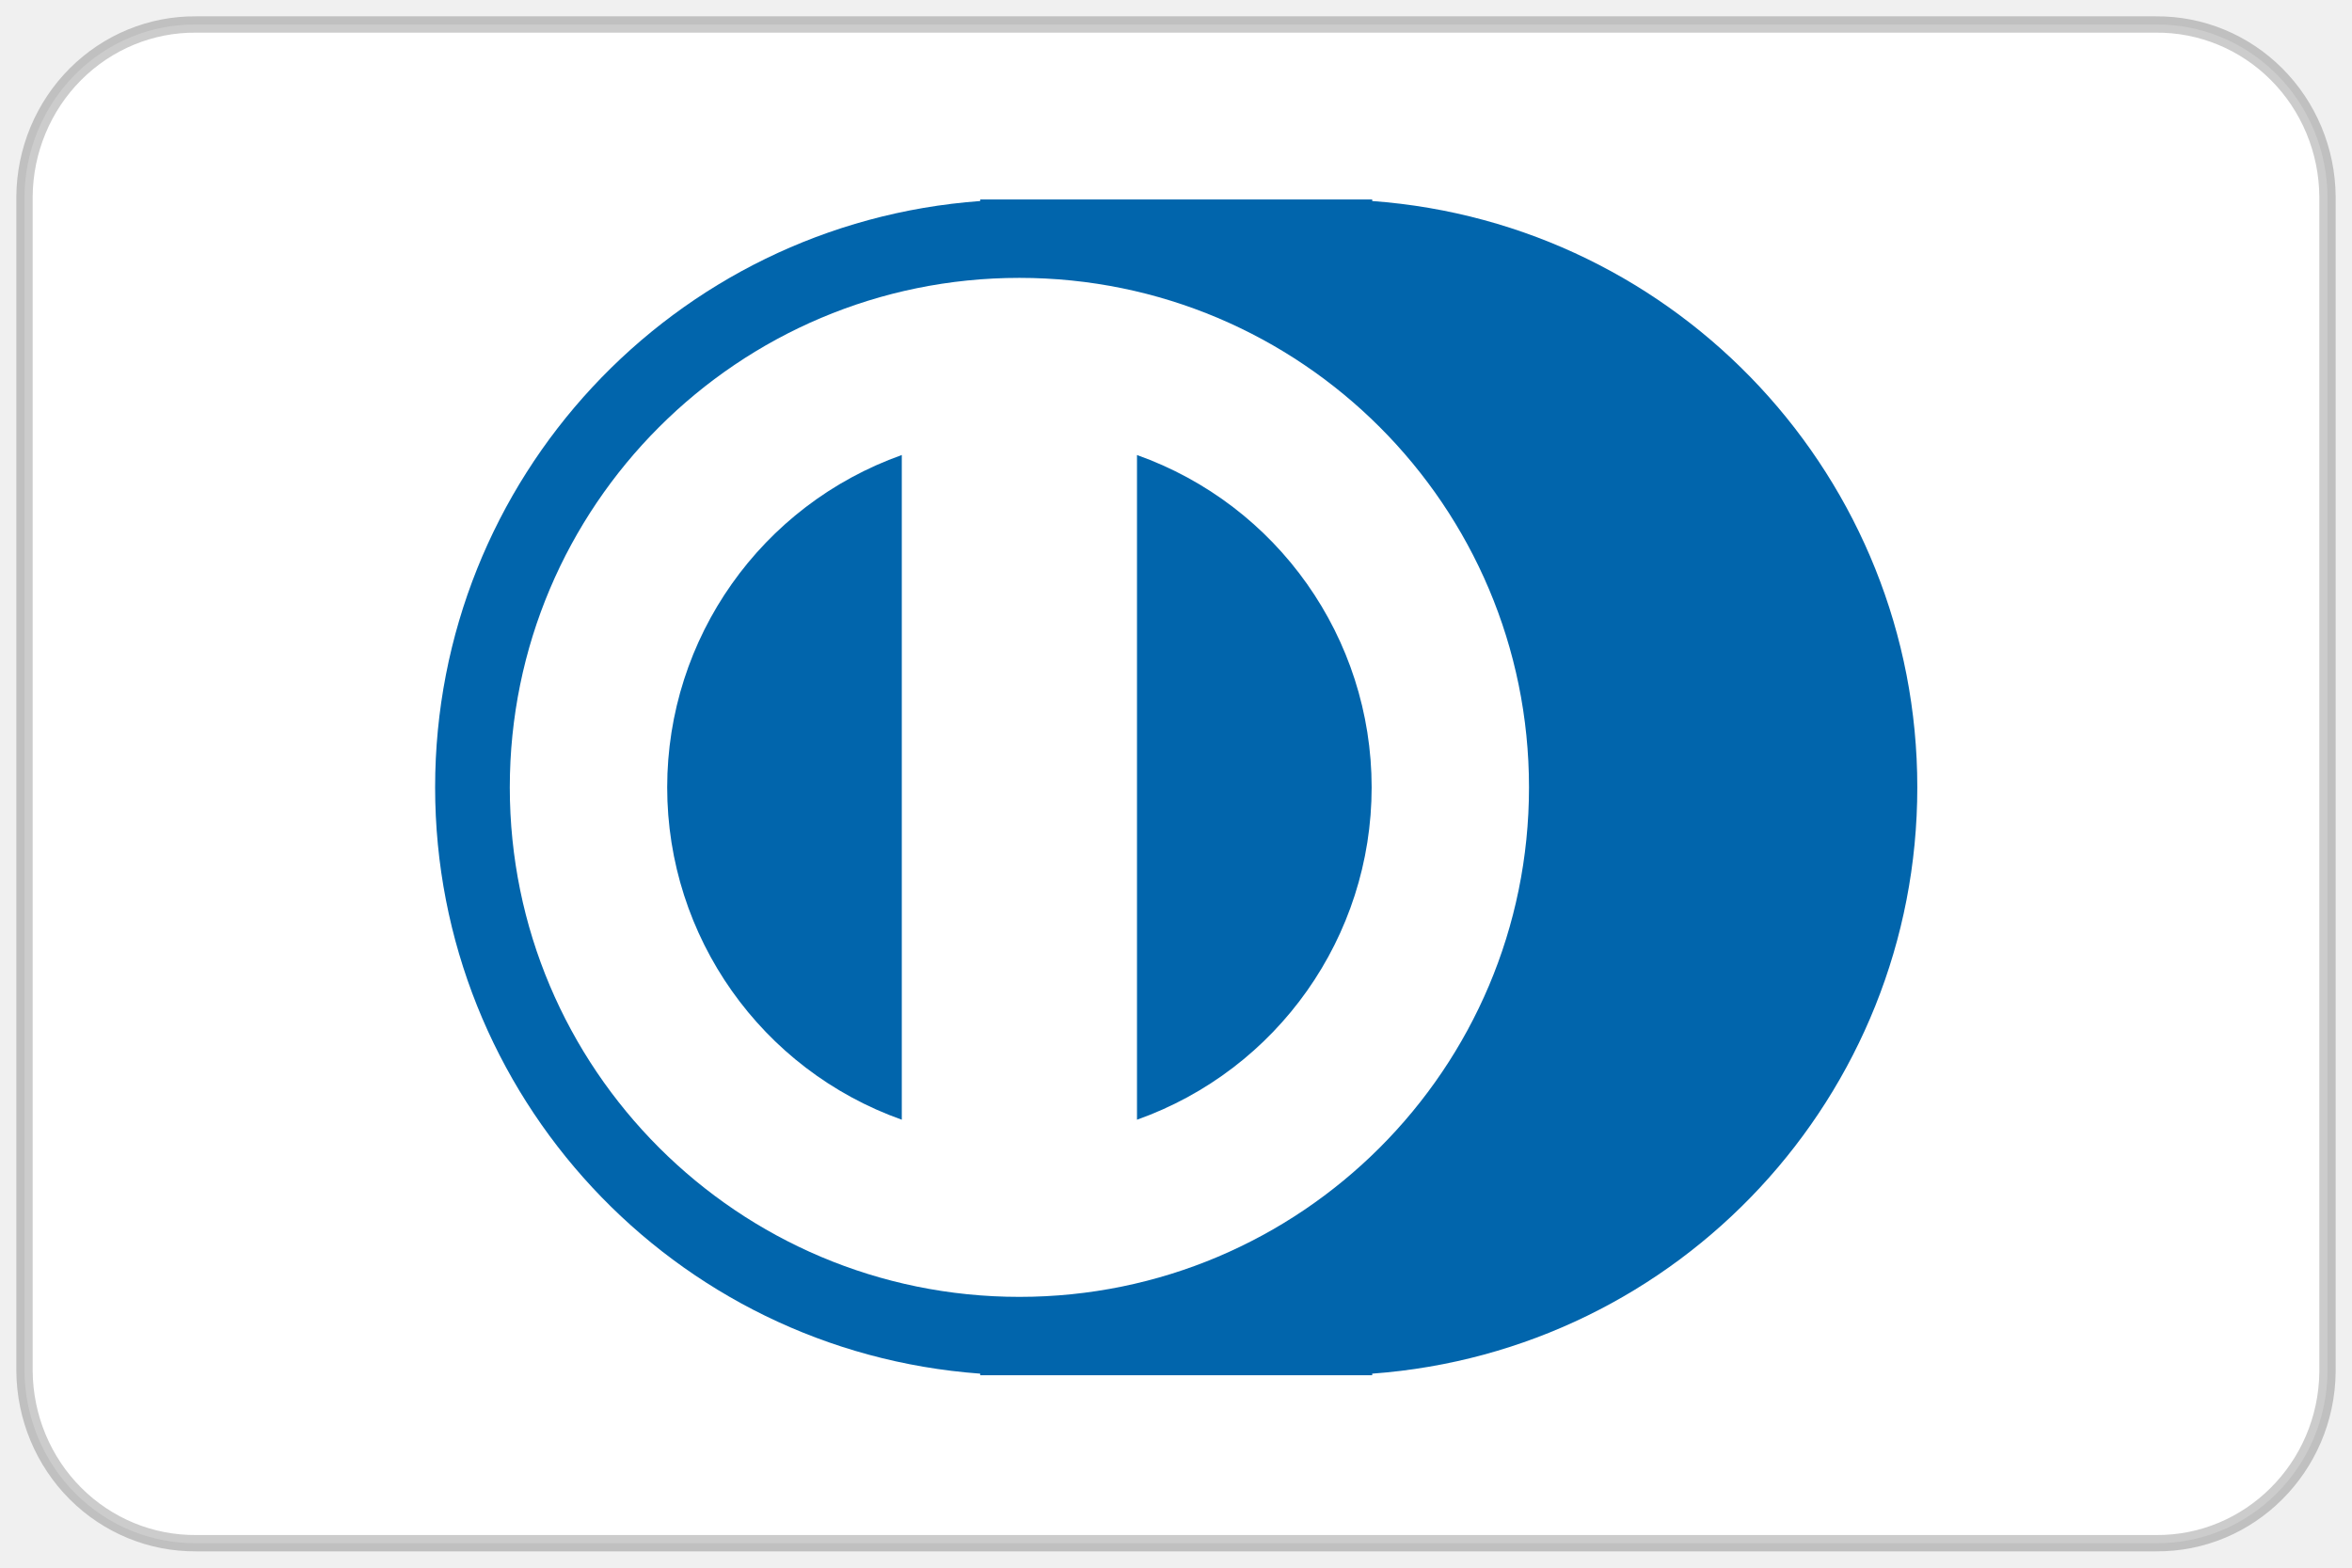
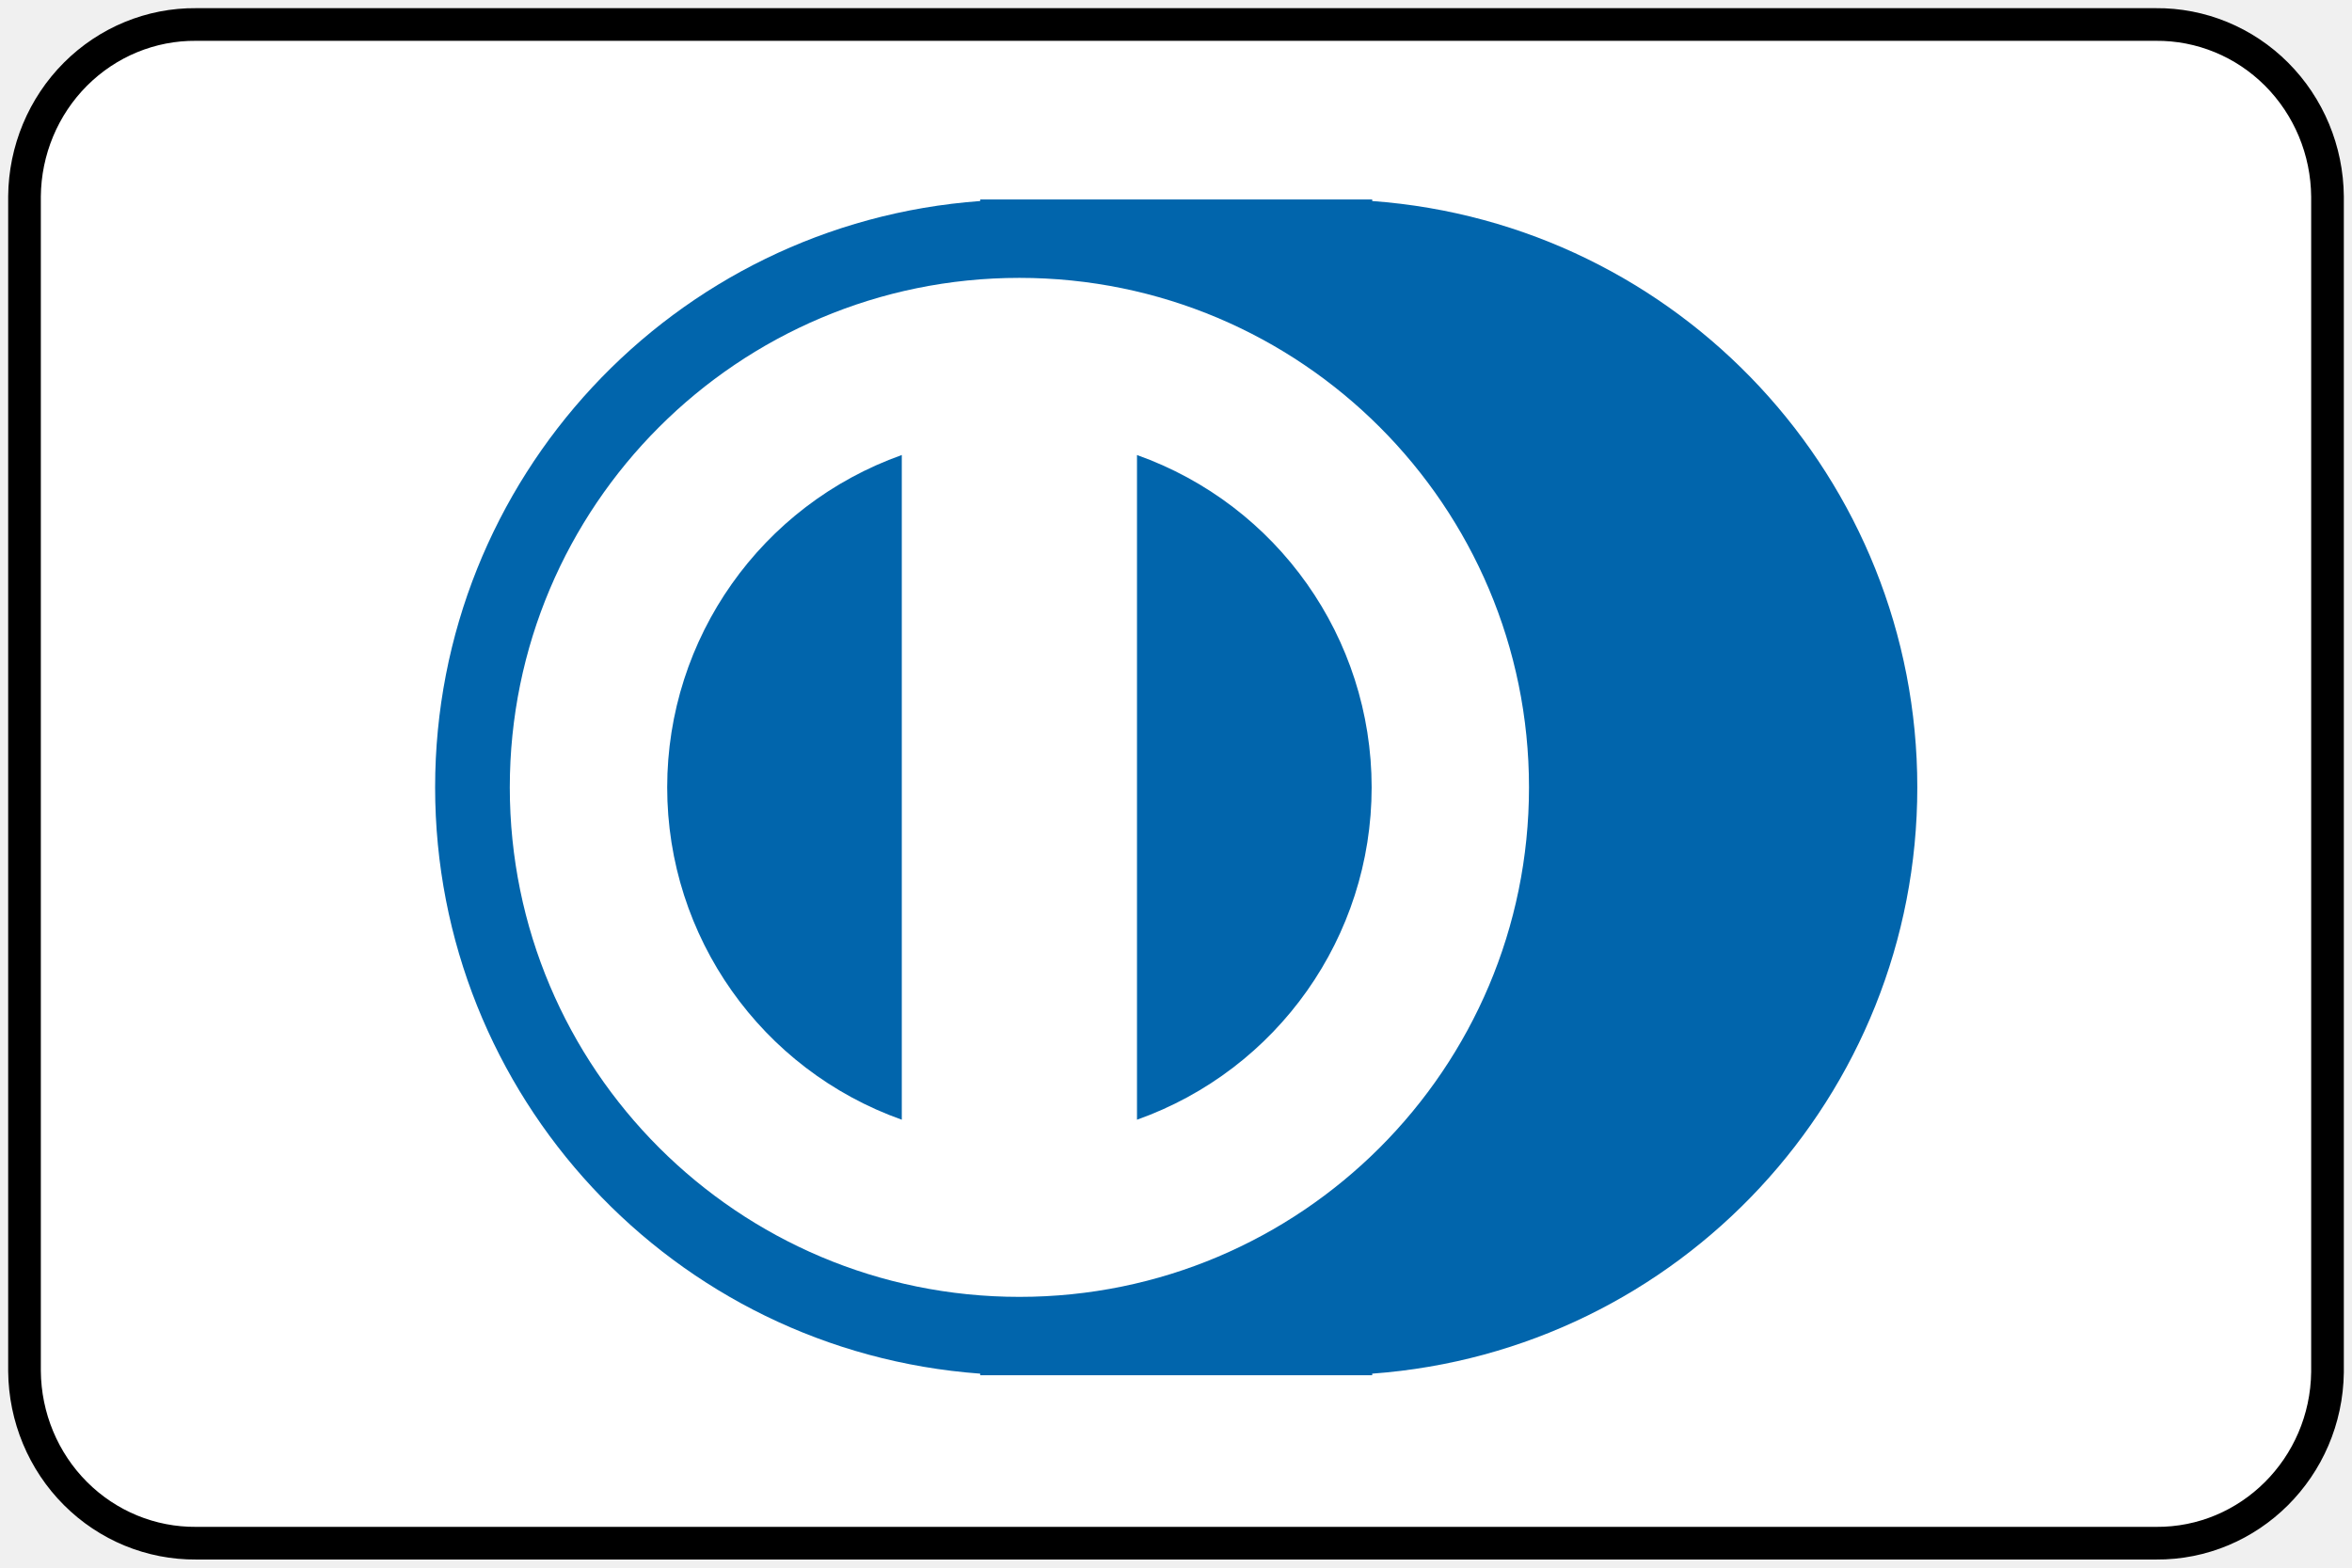
<svg xmlns="http://www.w3.org/2000/svg" width="72" height="48" viewBox="0 0 72 48" fill="none">
-   <g clip-path="url(#clip0_55_348)">
-     <path d="M65.992 47.25L65.998 47.25C68.863 47.274 71.214 44.932 71.25 42.013L71.25 6.019C71.239 4.607 70.677 3.259 69.689 2.27C68.704 1.285 67.377 0.738 65.992 0.75L6.002 0.75C4.623 0.738 3.296 1.285 2.311 2.27C1.323 3.259 0.762 4.607 0.75 6.013L0.75 41.981C0.762 43.393 1.323 44.742 2.311 45.73C3.296 46.715 4.623 47.261 6.008 47.25H65.992ZM65.989 48.75C65.987 48.75 65.986 48.75 65.985 48.75L65.992 48.75H65.989Z" fill="white" stroke="black" stroke-opacity="0.2" stroke-width="0.5" />
+   <g clipPath="url(#clip0_55_348)">
+     <path d="M65.992 47.25L65.998 47.25C68.863 47.274 71.214 44.932 71.25 42.013L71.25 6.019C71.239 4.607 70.677 3.259 69.689 2.27C68.704 1.285 67.377 0.738 65.992 0.75L6.002 0.75C4.623 0.738 3.296 1.285 2.311 2.27C1.323 3.259 0.762 4.607 0.75 6.013L0.75 41.981C0.762 43.393 1.323 44.742 2.311 45.73C3.296 46.715 4.623 47.261 6.008 47.25H65.992ZM65.989 48.75C65.987 48.75 65.986 48.75 65.985 48.75L65.992 48.75H65.989Z" fill="white" stroke="black" strokeOpacity="0.2" strokeWidth="0.5" />
    <path d="M30.006 6.155V6.107H42.006V6.155C51.413 6.844 58.693 14.676 58.693 24.107C58.693 33.539 51.413 41.371 42.006 42.059V42.107H30.006V42.059C20.6 41.371 13.32 33.539 13.32 24.107C13.32 14.676 20.6 6.844 30.006 6.155Z" fill="#0165AC" />
    <path d="M34.806 34.284C39.112 32.753 41.989 28.678 41.989 24.108C41.989 19.538 39.112 15.463 34.806 13.932V34.284ZM27.606 13.932C23.301 15.463 20.424 19.538 20.424 24.108C20.424 28.678 23.301 32.753 27.606 34.284V13.932ZM31.206 39.708C22.591 39.708 15.606 32.724 15.606 24.108C15.606 15.492 22.591 8.508 31.206 8.508C39.822 8.508 46.806 15.492 46.806 24.108C46.806 32.724 39.822 39.708 31.206 39.708Z" fill="white" />
  </g>
  <defs>
    <clipPath id="clip0_55_348">
      <rect width="72" height="48" fill="white" />
    </clipPath>
  </defs>
</svg>
